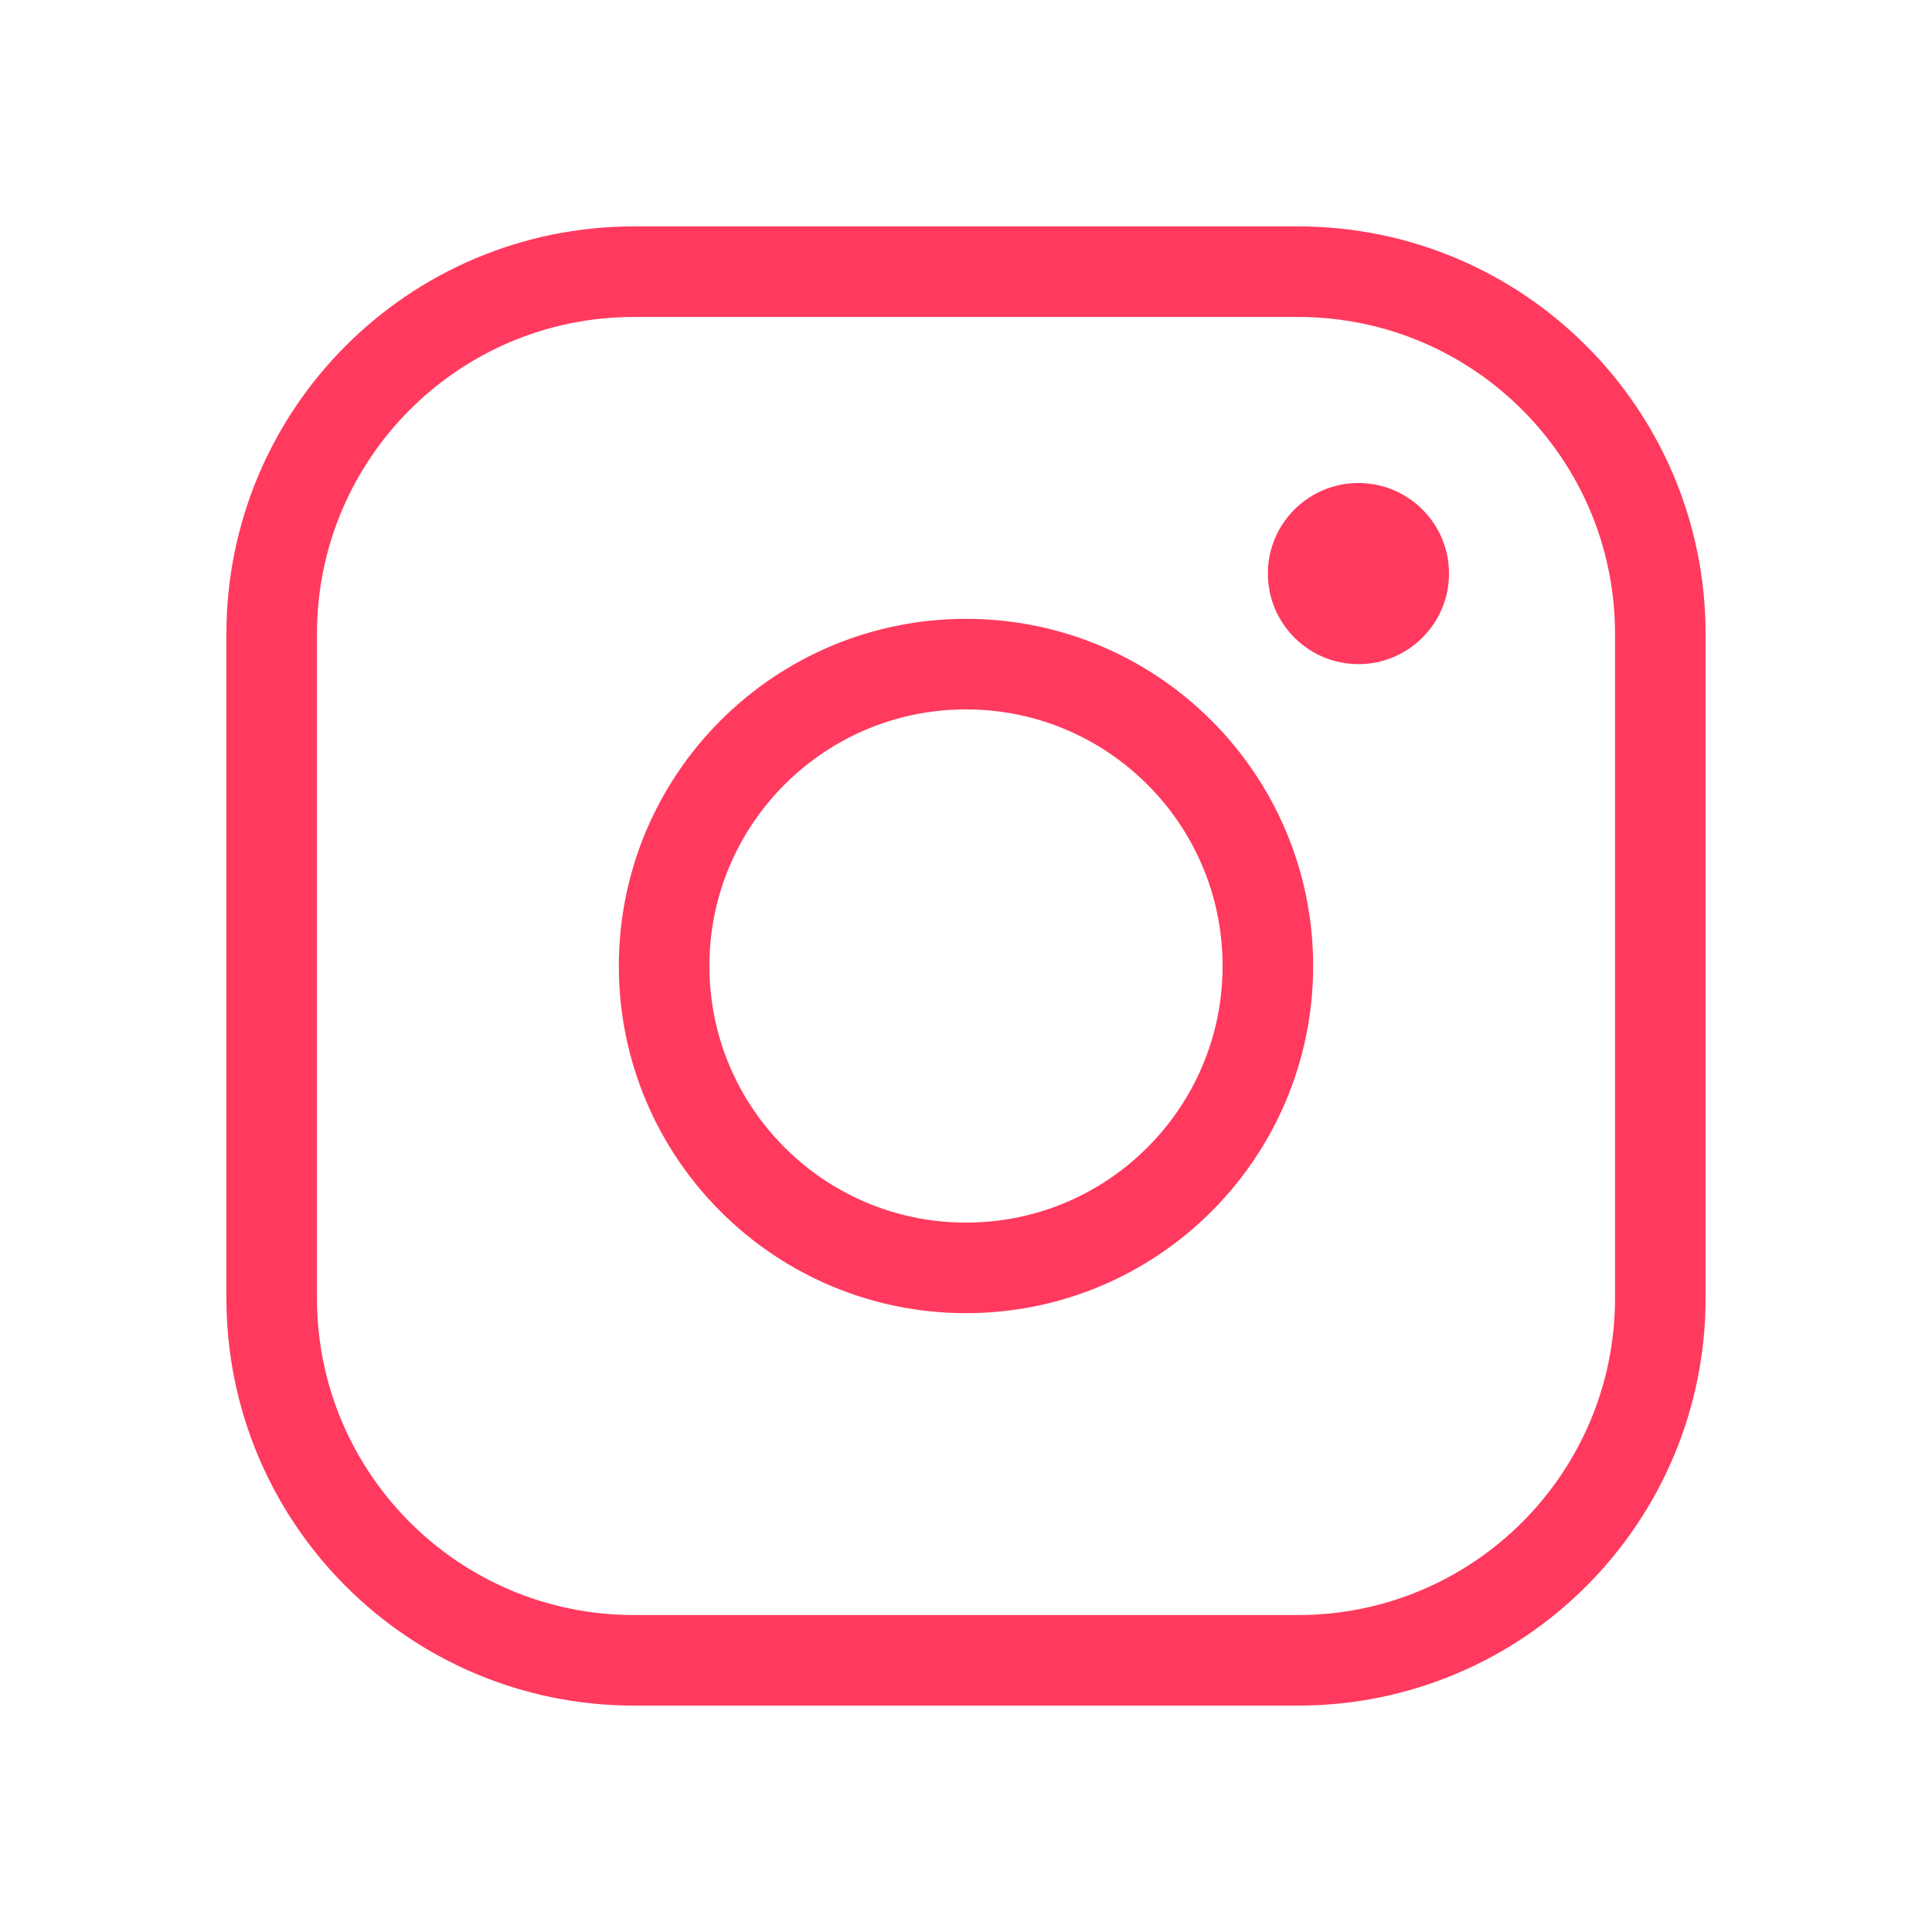
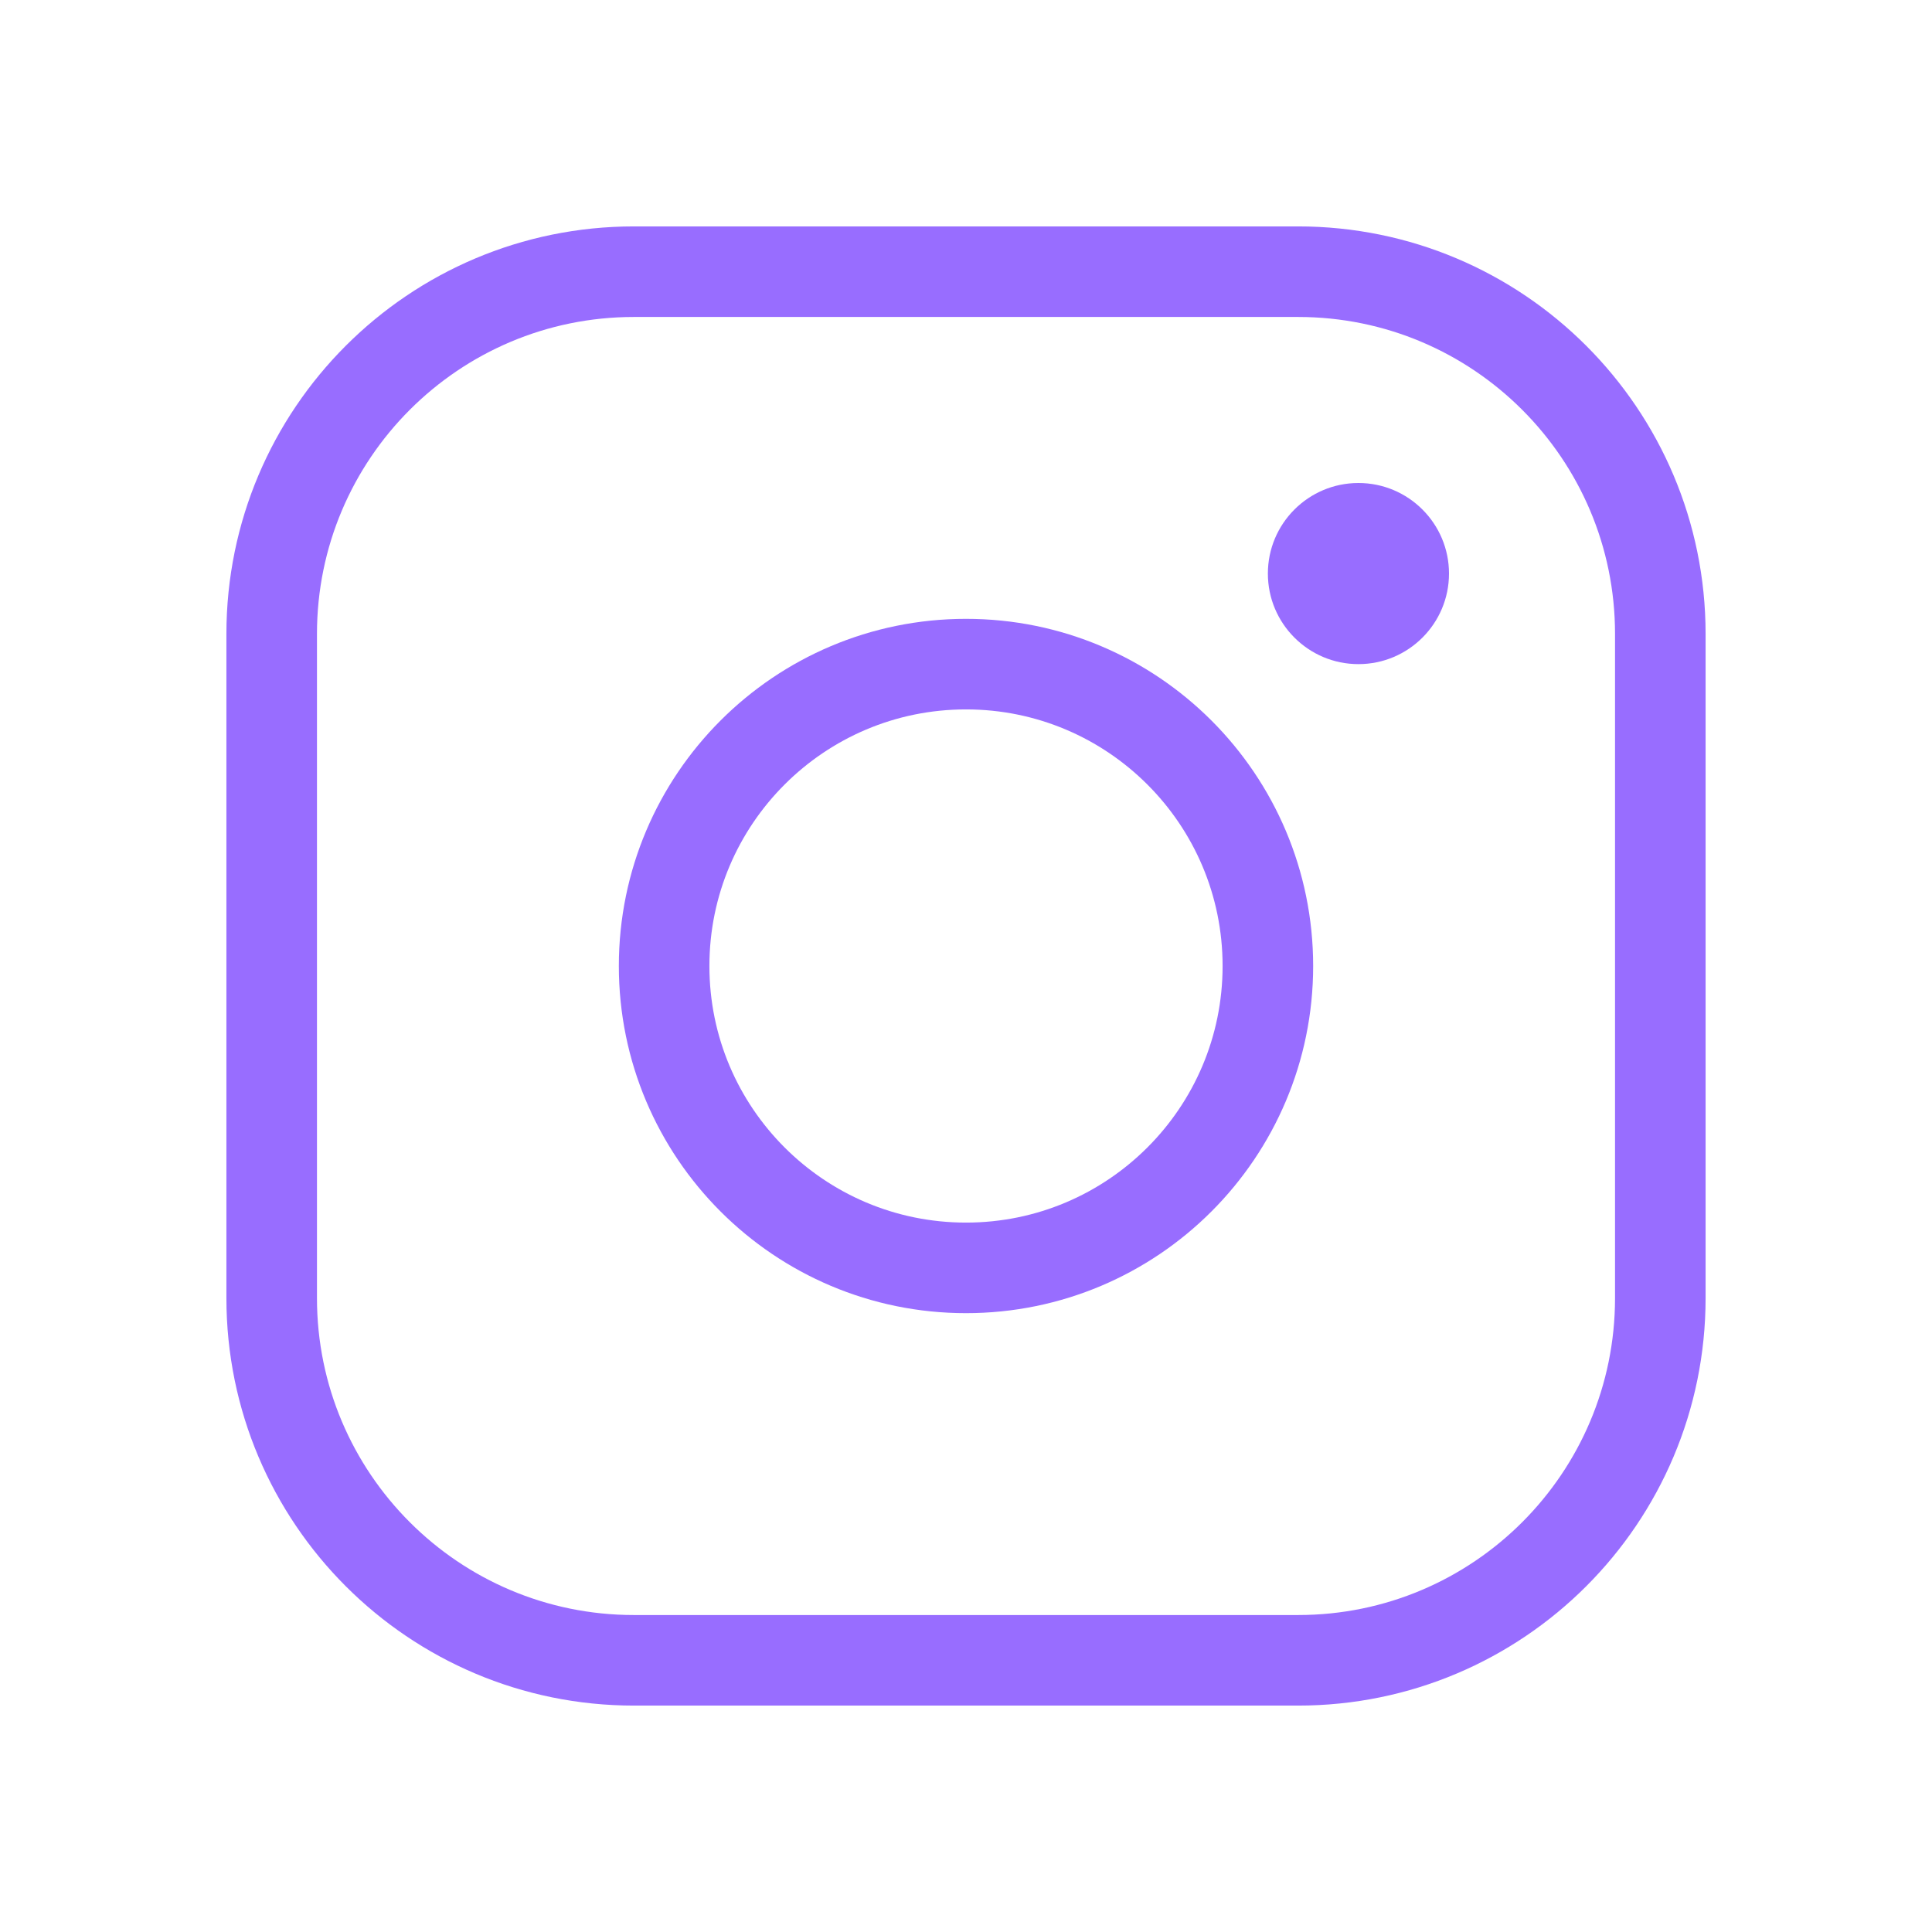
<svg xmlns="http://www.w3.org/2000/svg" width="32" height="32" viewBox="0 0 32 32" fill="none">
-   <path d="M16 21C18.761 21 21 18.761 21 16C21 13.239 18.761 11 16 11C13.239 11 11 13.239 11 16C11 18.761 13.239 21 16 21Z" stroke="#FF3A5E" stroke-width="1.5" stroke-miterlimit="10" />
-   <path d="M21.5 4.5H10.5C7.186 4.5 4.5 7.186 4.5 10.5V21.5C4.5 24.814 7.186 27.5 10.5 27.5H21.5C24.814 27.5 27.5 24.814 27.5 21.5V10.5C27.5 7.186 24.814 4.5 21.5 4.5Z" stroke="#FF3A5E" stroke-width="1.5" stroke-linecap="round" stroke-linejoin="round" />
-   <path d="M22.5 11C23.328 11 24 10.328 24 9.5C24 8.672 23.328 8 22.5 8C21.672 8 21 8.672 21 9.5C21 10.328 21.672 11 22.5 11Z" fill="#FF3A5E" />
+   <path d="M16 21C18.761 21 21 18.761 21 16C21 13.239 18.761 11 16 11C13.239 11 11 13.239 11 16C11 18.761 13.239 21 16 21Z" stroke="#986DFF" stroke-width="1.5" stroke-miterlimit="10" />
+   <path d="M21.5 4.5H10.5C7.186 4.5 4.5 7.186 4.5 10.5V21.5C4.5 24.814 7.186 27.5 10.5 27.5H21.5C24.814 27.5 27.5 24.814 27.5 21.5V10.5C27.5 7.186 24.814 4.5 21.5 4.5Z" stroke="#986DFF" stroke-width="1.5" stroke-linecap="round" stroke-linejoin="round" />
+   <path d="M22.5 11C23.328 11 24 10.328 24 9.5C24 8.672 23.328 8 22.5 8C21.672 8 21 8.672 21 9.5C21 10.328 21.672 11 22.5 11Z" fill="#986DFF" />
</svg>
